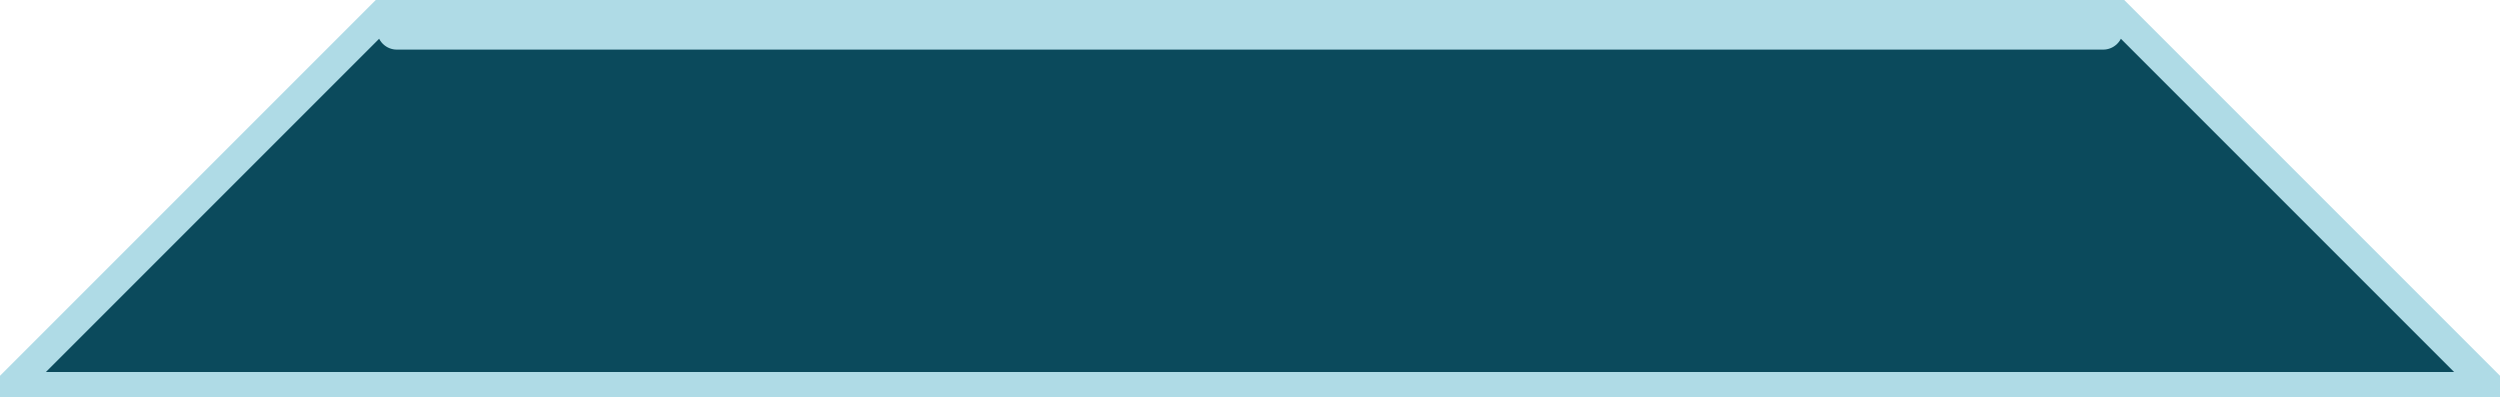
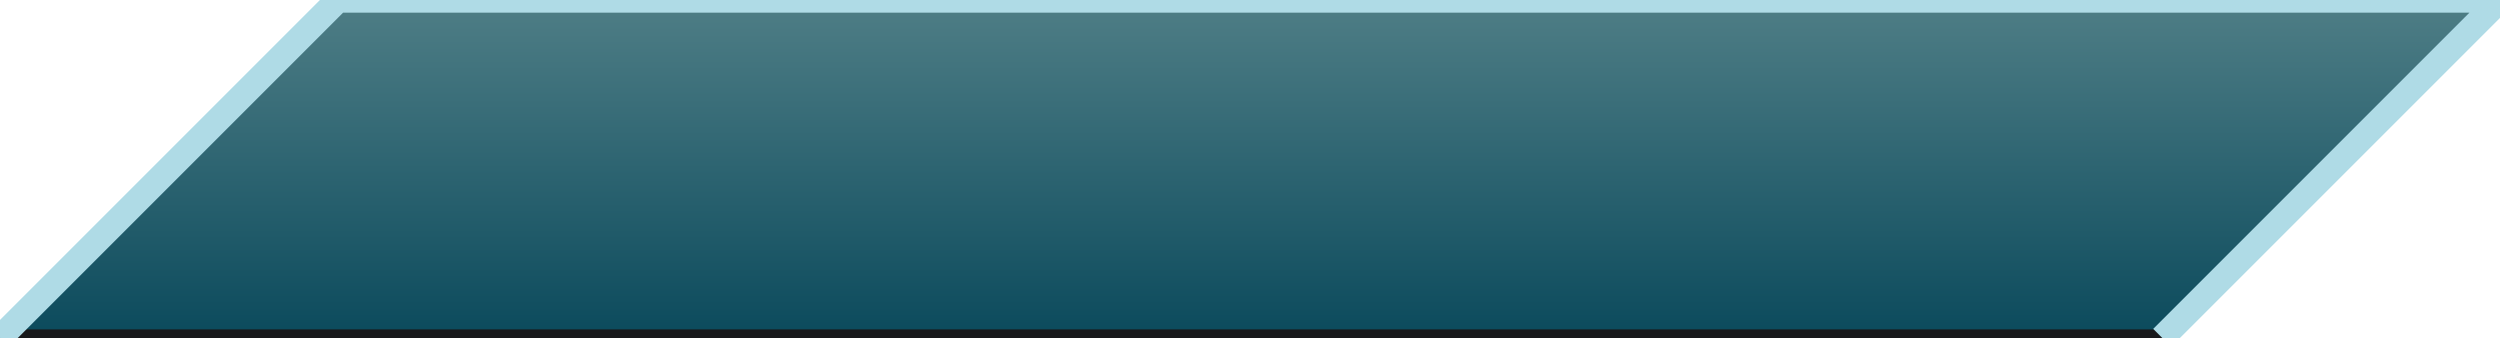
- <svg xmlns="http://www.w3.org/2000/svg" width="126" height="20" viewBox="0 0 126 20">
+ <svg xmlns="http://www.w3.org/2000/svg" width="148" height="20" viewBox="0 0 148 20">
  <defs>
    <linearGradient id="sheen-tab-active" gradientUnits="userSpaceOnUse" x1="0" y1="0" x2="0" y2="20">
-       <stop offset="0" stop-color="#0B4A5C" />
+       <stop offset="0" stop-color="#4F7E86" />
      <stop offset="1" stop-color="#0B4A5C" />
    </linearGradient>
  </defs>
-   <polygon points="0.5,19.5 19.5,0.5 106.5,0.5 125.5,19.5" fill="url(#sheen-tab-active)" stroke="#AFDBE6" stroke-width="1.5" stroke-linejoin="round" />
-   <path fill="none" stroke="#AFDBE6" stroke-width="2" stroke-linecap="round" d="M 20,1.5 L 106,1.5" />
+   <polygon points="20,0 148,0 128,20 0,20" fill="url(#sheen-tab-active)" stroke="#18191B" stroke-width="1" stroke-linejoin="round" />
+   <path d="M 0,20 L 20,0 L 148,0 L 128,20" fill="none" stroke="#AFDBE6" stroke-width="1.5" stroke-linejoin="miter" />
</svg>
